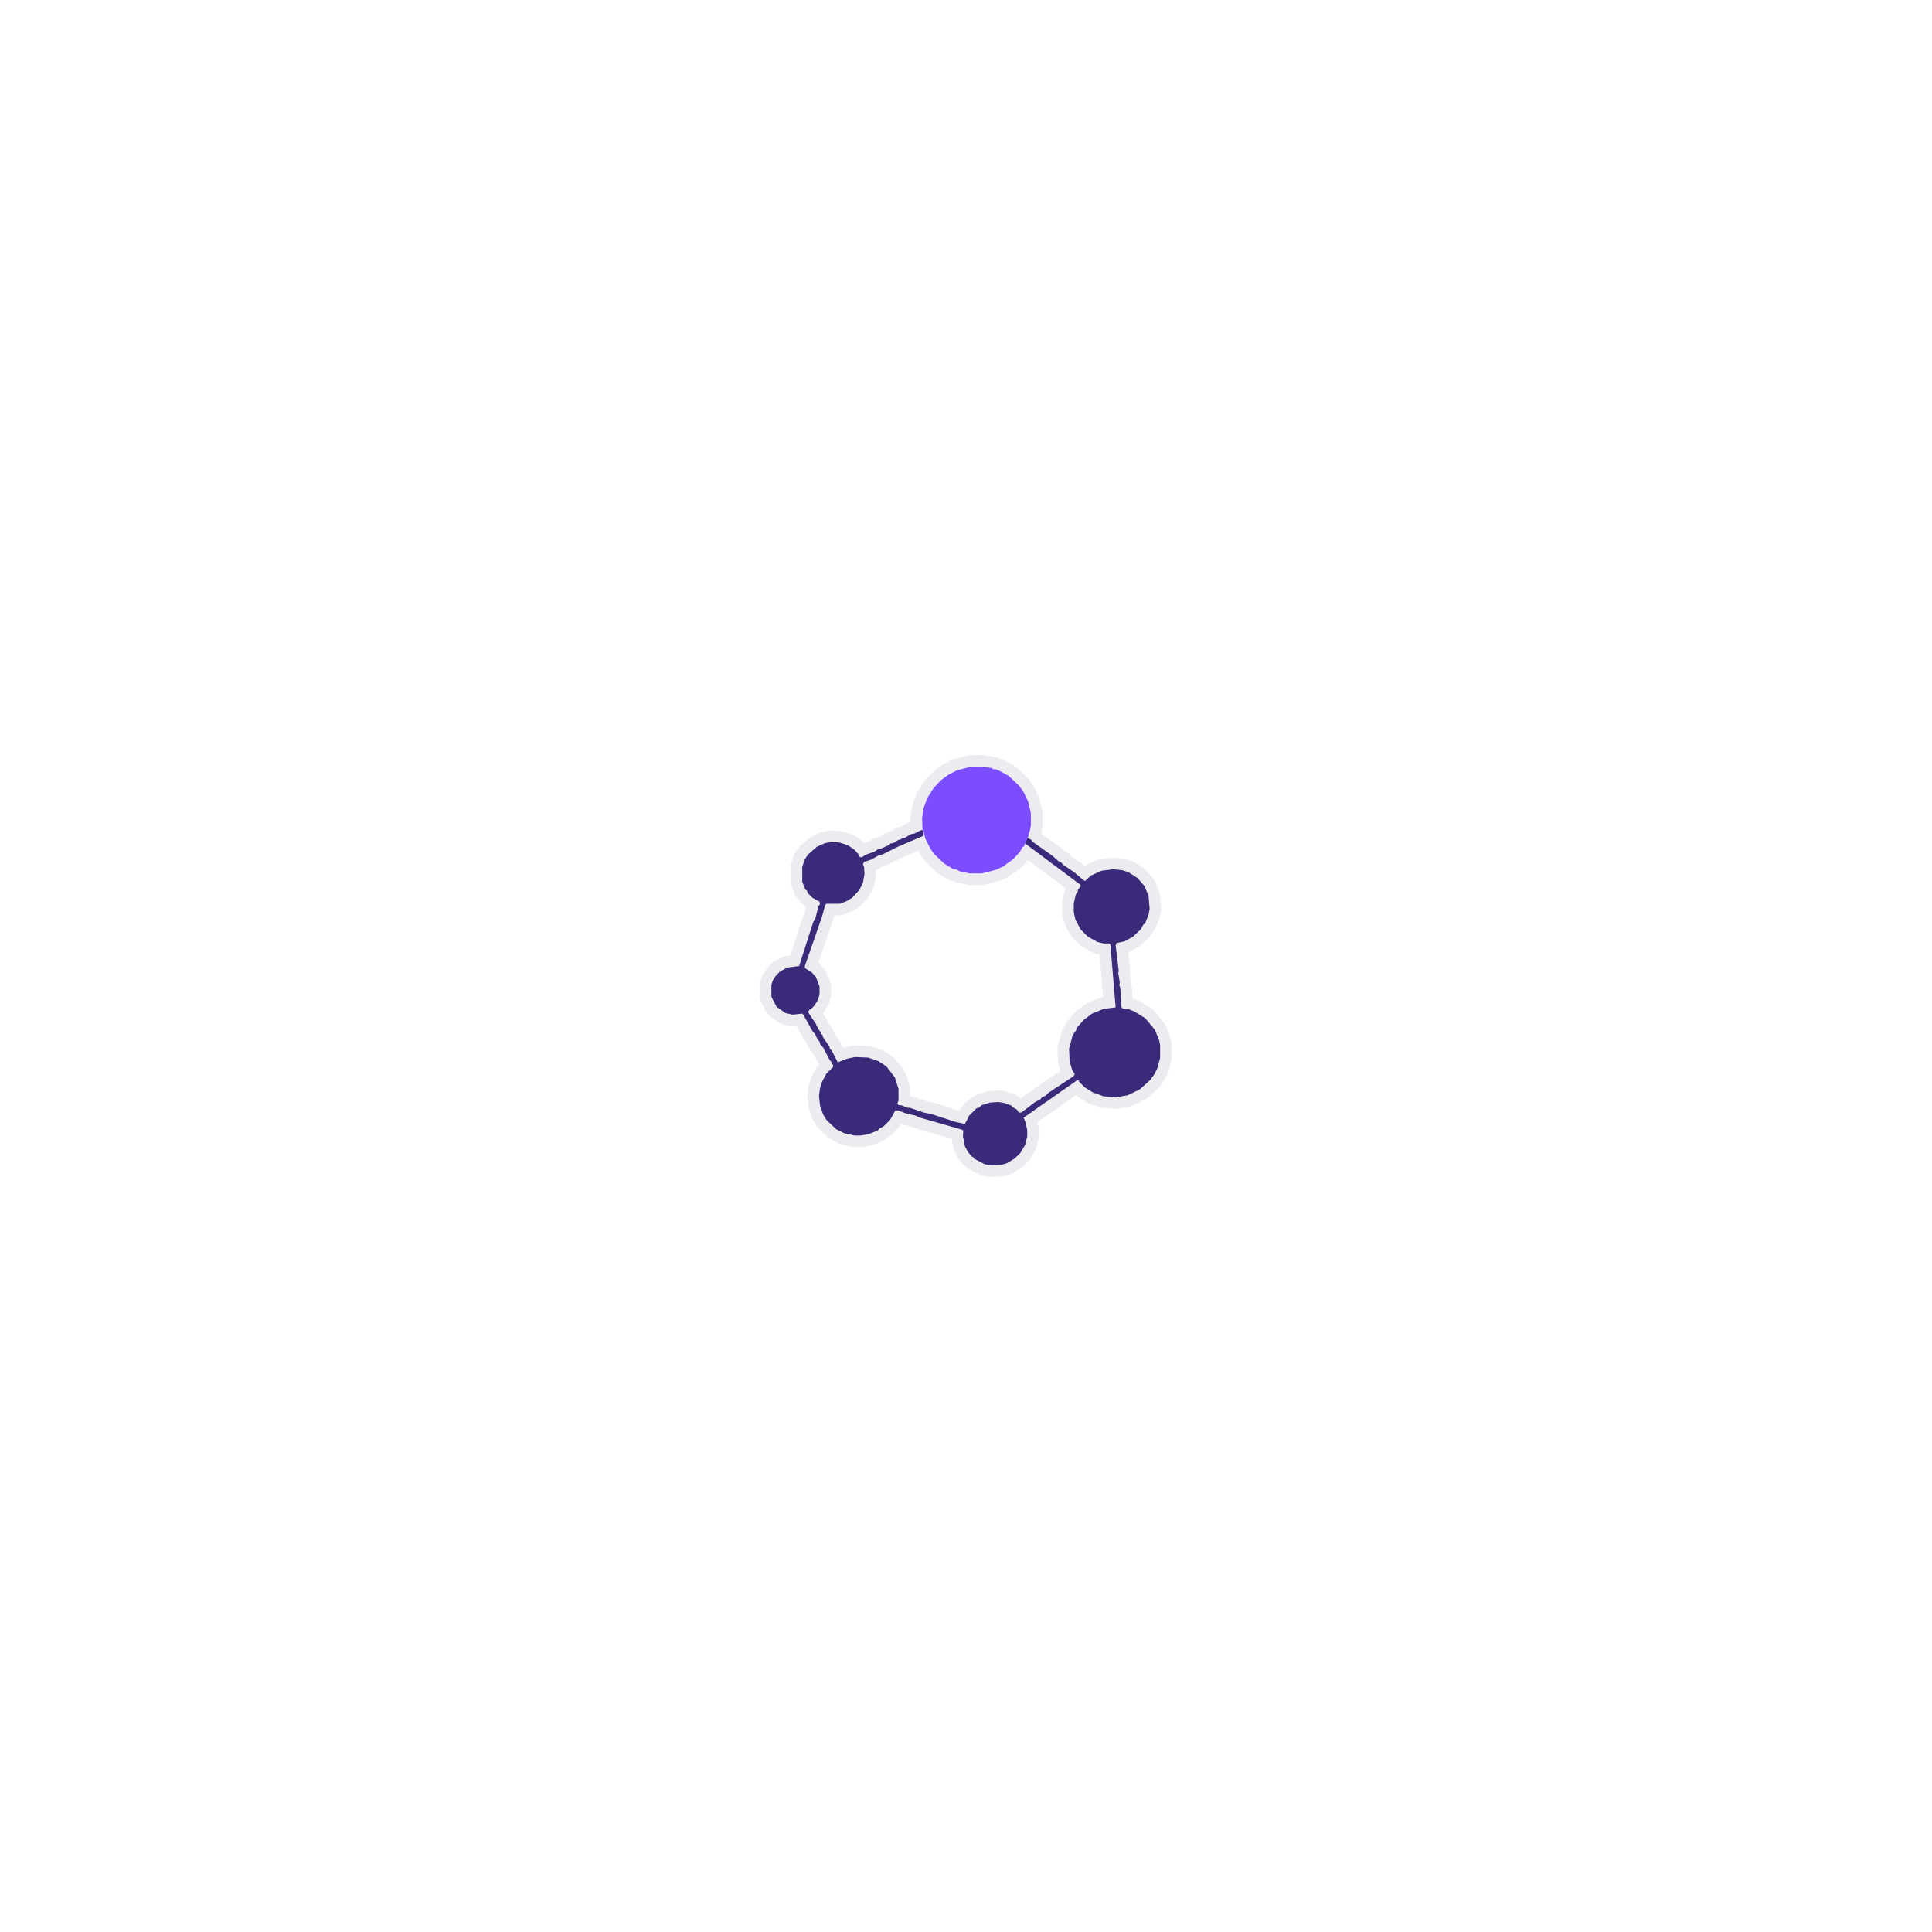
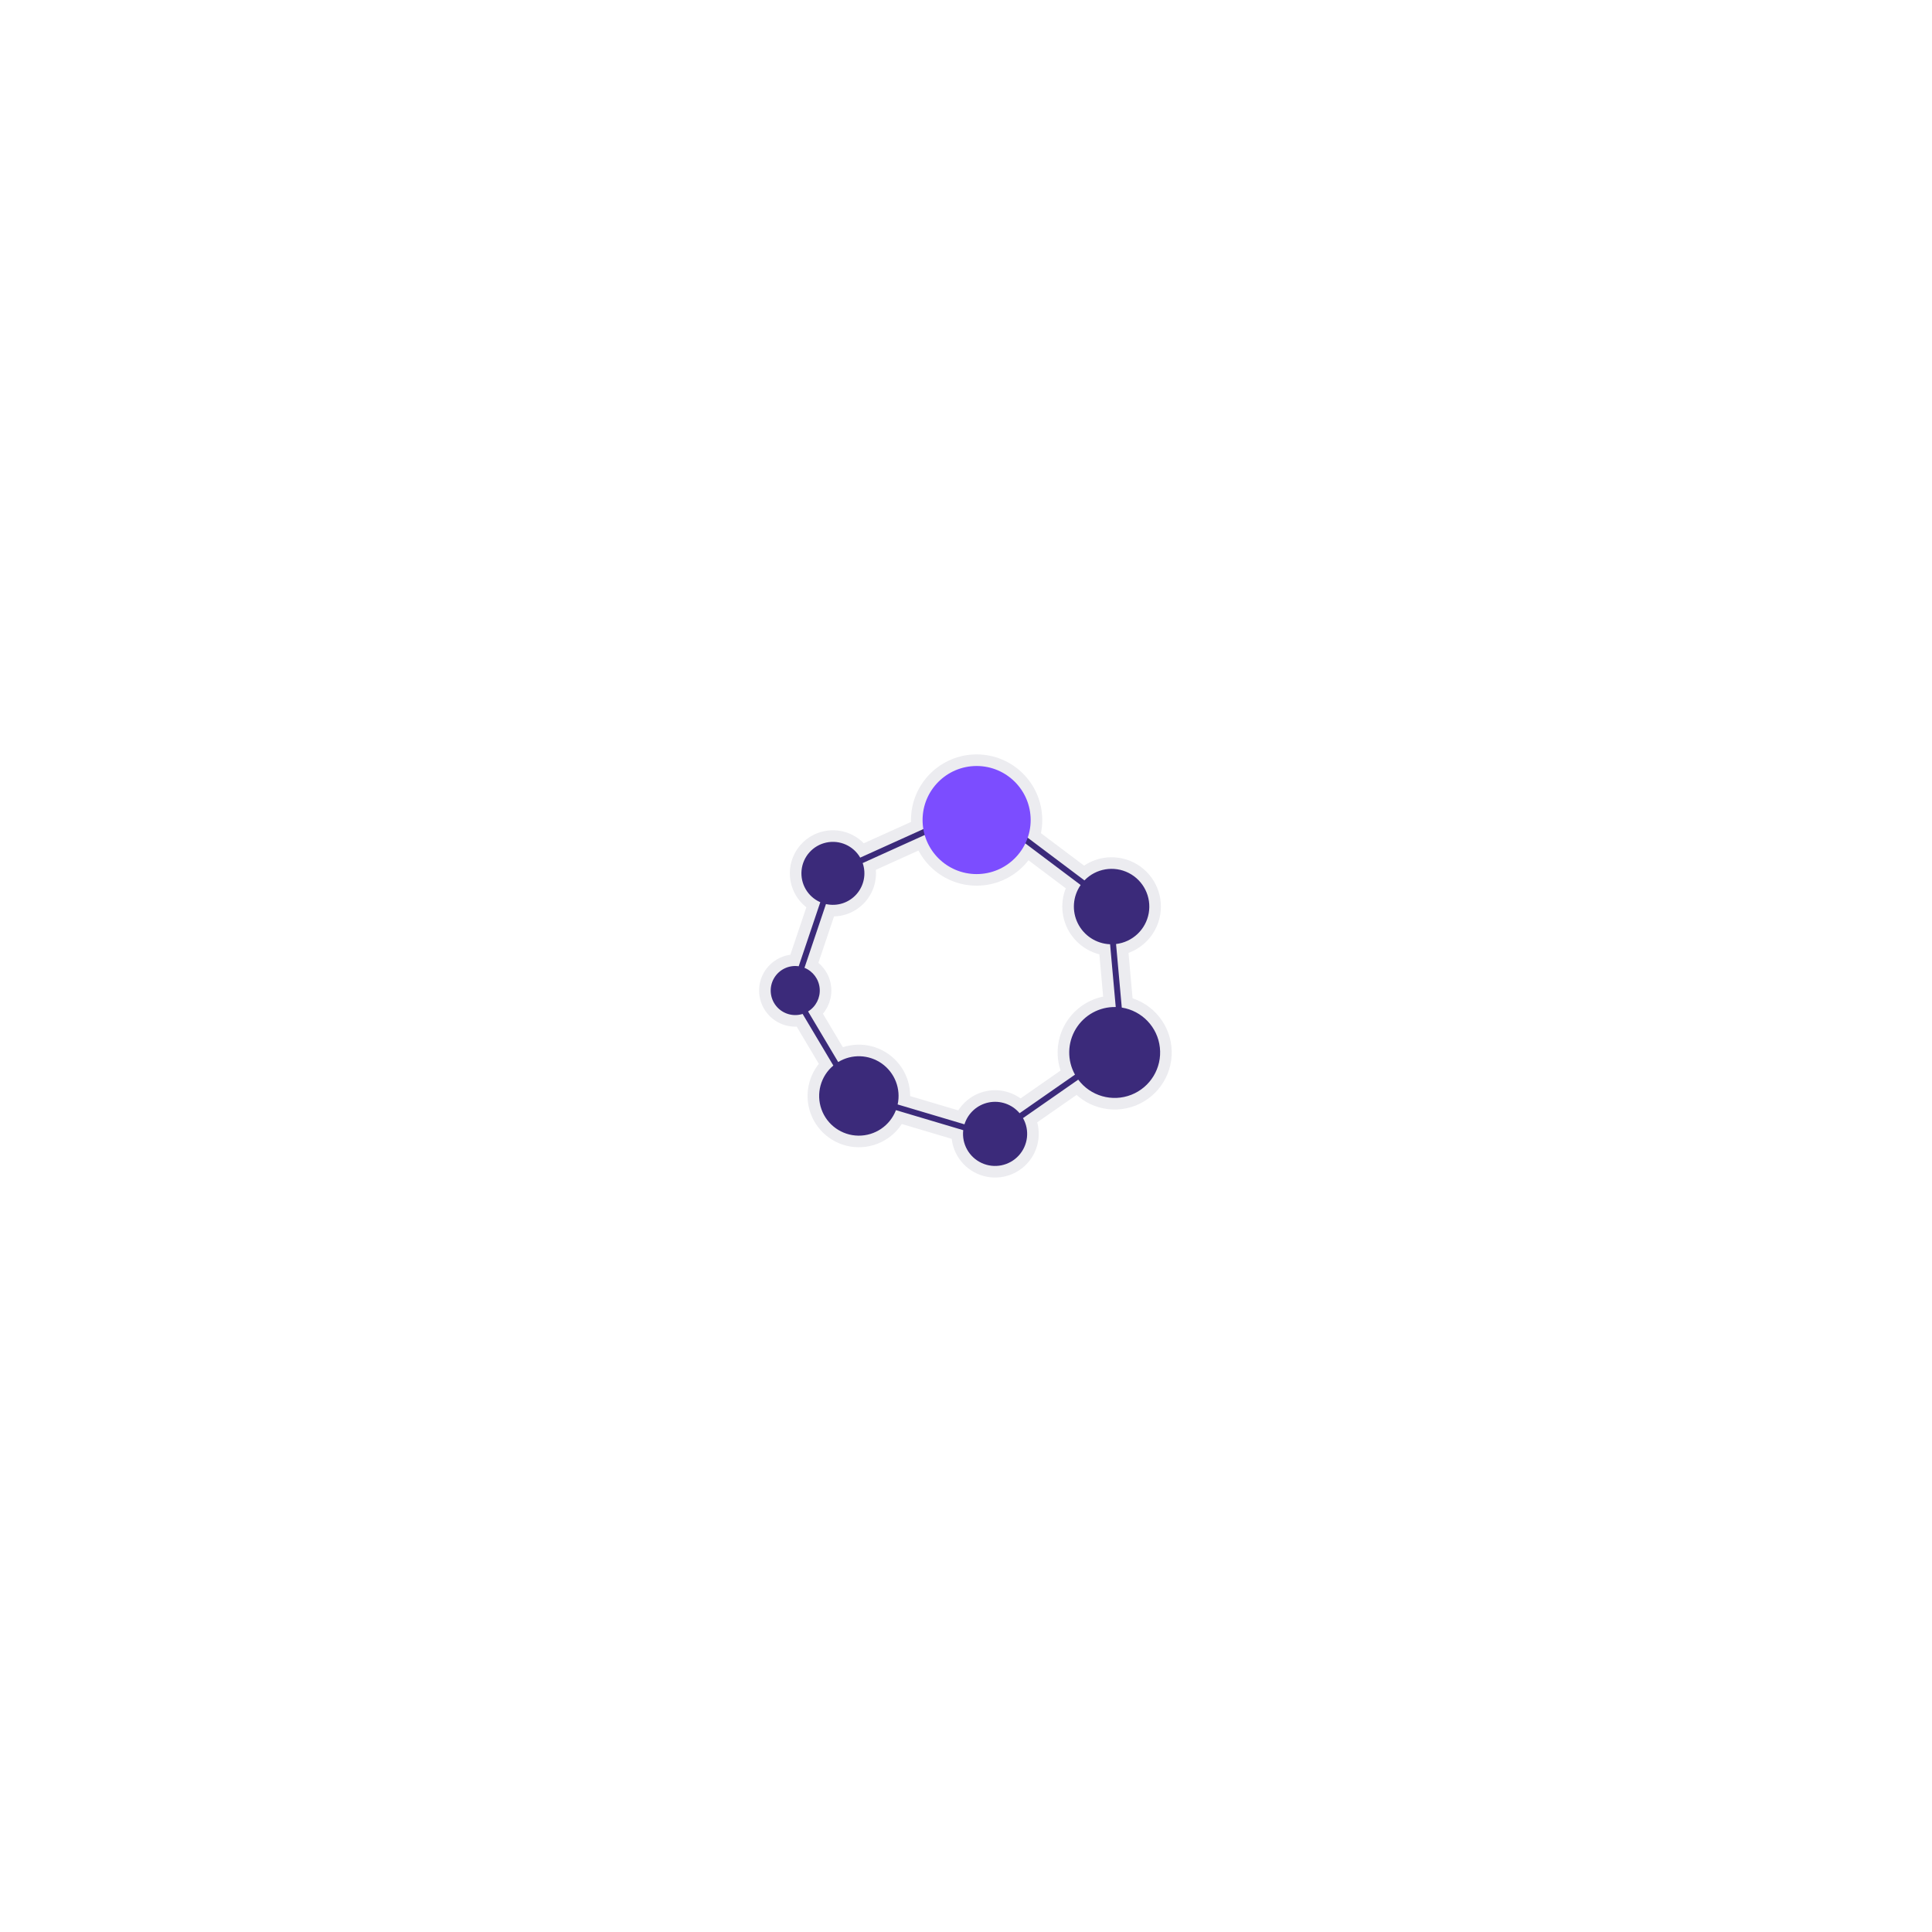
<svg xmlns="http://www.w3.org/2000/svg" width="2732" height="2732" viewBox="0 0 2732 2732">
  <svg x="1038.16" y="1038.16" width="655.68" height="655.68" viewBox="180.842 167.842 886.316 886.316">
    <g fill="none" stroke="#ececf0" stroke-width="44.316" stroke-linejoin="round">
-       <path d="M539 351L543 352L543 362L494 383L464 398L458 399L442 408L429 412L427 417L429 421L430 435L427 452L420 466L407 480L396 487L383 492L357 492L355 494L349 516L316 611L316 615L329 623L337 632L344 650L344 665L341 676L334 687L327 694L325 694L322 699L338 723L338 726L341 728L341 731L347 738L347 741L350 743L350 746L363 765L364 770L367 772L379 795L397 788L412 785L437 786L457 793L472 803L488 824L495 846L495 868L493 873L495 877L500 877L512 882L517 882L543 891L558 894L604 909L622 913L630 897L644 883L648 882L654 877L670 872L686 871L698 873L711 878L713 881L721 885L725 891L730 891L756 871L766 866L769 862L776 859L782 853L829 822L832 818L827 810L822 793L821 769L828 743L835 733L835 730L849 714L865 702L887 693L910 690L900 570L898 568L887 568L875 565L857 555L843 541L833 522L830 508L830 491L834 474L838 468L838 465L843 459L843 456L740 379L738 377L738 373L741 366L749 370L752 374L790 401L801 411L806 413L809 417L831 432L850 448L852 448L863 438L883 429L905 426L923 428L935 432L952 443L965 458L973 477L975 502L973 513L966 530L963 532L958 541L943 555L927 564L912 567L910 571L916 621L915 624L918 643L917 647L919 654L921 689L923 692L936 694L946 698L967 711L985 733L993 752L995 762L995 787L990 806L984 818L976 829L956 847L933 858L911 862L887 860L867 853L851 843L840 832L840 830L837 829L734 901L738 910L741 925L741 937L737 953L728 968L717 979L702 988L692 991L672 992L660 990L639 979L638 976L636 976L628 967L622 956L618 936L619 926L617 924L533 900L528 897L510 893L494 887L489 887L479 905L467 917L458 922L456 925L439 932L423 935L411 935L392 931L376 923L358 906L351 895L345 878L343 859L345 844L349 832L357 817L370 804L370 800L368 799L368 796L363 790L351 767L345 760L344 755L341 753L335 740L332 738L313 704L311 702L293 704L279 701L262 689L252 670L252 647L255 638L261 629L268 622L282 614L305 611L332 527L336 520L342 497L345 492L344 488L331 481L322 472L320 467L317 465L311 450L311 421L316 407L322 398L339 383L355 376L367 374L382 375L398 380L411 389L419 398L421 403L425 403L433 398L450 392L457 387L463 386L478 379L479 377L485 376L495 370L500 369L501 367L507 366L519 359L525 358Z" />
-       <path d="M634 230L657 230L674 233L676 235L681 235L688 238L706 248L726 267L735 280L743 297L748 319L748 343L744 361L735 382L732 384L727 393L714 407L696 420L682 427L654 434L631 434L612 430L604 426L600 426L582 415L563 397L556 387L546 367L543 352L541 351L540 329L543 309L550 290L562 271L576 256L591 245L607 237Z" />
+       <path d="M633.48 308.08L421.77 403.86A60.2 60.2 0 1 0 345.48 489.06L304.23 611.48A46.9 46.9 0 1 0 311.71 702.63L370.42 801.25A75.9 75.9 0 1 0 490.08 886.55L618.71 924.82A61.3 61.3 0 1 0 732.97 901.74L838.52 828.23A86.9 86.9 0 1 0 921.76 690.46L910.83 568.99A72.1 72.1 0 1 0 850.4 447.35L663.35 306.69L656.5 315.8L843.16 456.17A72.1 72.1 0 0 0 899.42 569.44L910.22 689.42A86.9 86.9 0 0 0 832.32 818.65L726.46 892.38A61.3 61.3 0 0 0 621.08 913.63L493.35 875.63A75.9 75.9 0 0 0 379.71 794.58L322.14 697.87A46.9 46.9 0 0 0 315.26 614.46L356.32 492.61A60.2 60.2 0 0 0 426.5 414.24L638.18 318.47Z" />
+       <path d="M541 332A103.3 103.3 0 1 0 747.6 332A103.3 103.3 0 1 0 541 332Z" />
    </g>
-     <path fill="#3b2a7a" fill-rule="evenodd" d="M539 351L543 352L543 362L494 383L464 398L458 399L442 408L429 412L427 417L429 421L430 435L427 452L420 466L407 480L396 487L383 492L357 492L355 494L349 516L316 611L316 615L329 623L337 632L344 650L344 665L341 676L334 687L327 694L325 694L322 699L338 723L338 726L341 728L341 731L347 738L347 741L350 743L350 746L363 765L364 770L367 772L379 795L397 788L412 785L437 786L457 793L472 803L488 824L495 846L495 868L493 873L495 877L500 877L512 882L517 882L543 891L558 894L604 909L622 913L630 897L644 883L648 882L654 877L670 872L686 871L698 873L711 878L713 881L721 885L725 891L730 891L756 871L766 866L769 862L776 859L782 853L829 822L832 818L827 810L822 793L821 769L828 743L835 733L835 730L849 714L865 702L887 693L910 690L900 570L898 568L887 568L875 565L857 555L843 541L833 522L830 508L830 491L834 474L838 468L838 465L843 459L843 456L740 379L738 377L738 373L741 366L749 370L752 374L790 401L801 411L806 413L809 417L831 432L850 448L852 448L863 438L883 429L905 426L923 428L935 432L952 443L965 458L973 477L975 502L973 513L966 530L963 532L958 541L943 555L927 564L912 567L910 571L916 621L915 624L918 643L917 647L919 654L921 689L923 692L936 694L946 698L967 711L985 733L993 752L995 762L995 787L990 806L984 818L976 829L956 847L933 858L911 862L887 860L867 853L851 843L840 832L840 830L837 829L734 901L738 910L741 925L741 937L737 953L728 968L717 979L702 988L692 991L672 992L660 990L639 979L638 976L636 976L628 967L622 956L618 936L619 926L617 924L533 900L528 897L510 893L494 887L489 887L479 905L467 917L458 922L456 925L439 932L423 935L411 935L392 931L376 923L358 906L351 895L345 878L343 859L345 844L349 832L357 817L370 804L370 800L368 799L368 796L363 790L351 767L345 760L344 755L341 753L335 740L332 738L313 704L311 702L293 704L279 701L262 689L252 670L252 647L255 638L261 629L268 622L282 614L305 611L332 527L336 520L342 497L345 492L344 488L331 481L322 472L320 467L317 465L311 450L311 421L316 407L322 398L339 383L355 376L367 374L382 375L398 380L411 389L419 398L421 403L425 403L433 398L450 392L457 387L463 386L478 379L479 377L485 376L495 370L500 369L501 367L507 366L519 359L525 358Z" />
-     <path fill="#7c4dff" fill-rule="evenodd" d="M634 230L657 230L674 233L676 235L681 235L688 238L706 248L726 267L735 280L743 297L748 319L748 343L744 361L735 382L732 384L727 393L714 407L696 420L682 427L654 434L631 434L612 430L604 426L600 426L582 415L563 397L556 387L546 367L543 352L541 351L540 329L543 309L550 290L562 271L576 256L591 245L607 237Z" />
+     <path fill="#3b2a7a" fill-rule="evenodd" d="M633.48 308.08L421.77 403.86A60.2 60.2 0 1 0 345.48 489.06L304.23 611.48A46.9 46.9 0 1 0 311.71 702.63L370.42 801.25A75.9 75.9 0 1 0 490.08 886.55L618.71 924.82A61.3 61.3 0 1 0 732.97 901.74L838.52 828.23A86.9 86.9 0 1 0 921.76 690.46L910.83 568.99A72.1 72.1 0 1 0 850.4 447.35L663.35 306.69L656.5 315.8L843.16 456.17A72.1 72.1 0 0 0 899.42 569.44L910.22 689.42A86.9 86.9 0 0 0 832.32 818.65L726.46 892.38A61.3 61.3 0 0 0 621.08 913.63L493.35 875.63A75.9 75.9 0 0 0 379.71 794.58L322.14 697.87A46.9 46.9 0 0 0 315.26 614.46L356.32 492.61A60.2 60.2 0 0 0 426.5 414.24L638.18 318.47Z" />
+     <path fill="#7c4dff" fill-rule="evenodd" d="M541 332A103.3 103.3 0 1 0 747.6 332A103.3 103.3 0 1 0 541 332Z" />
  </svg>
</svg>
